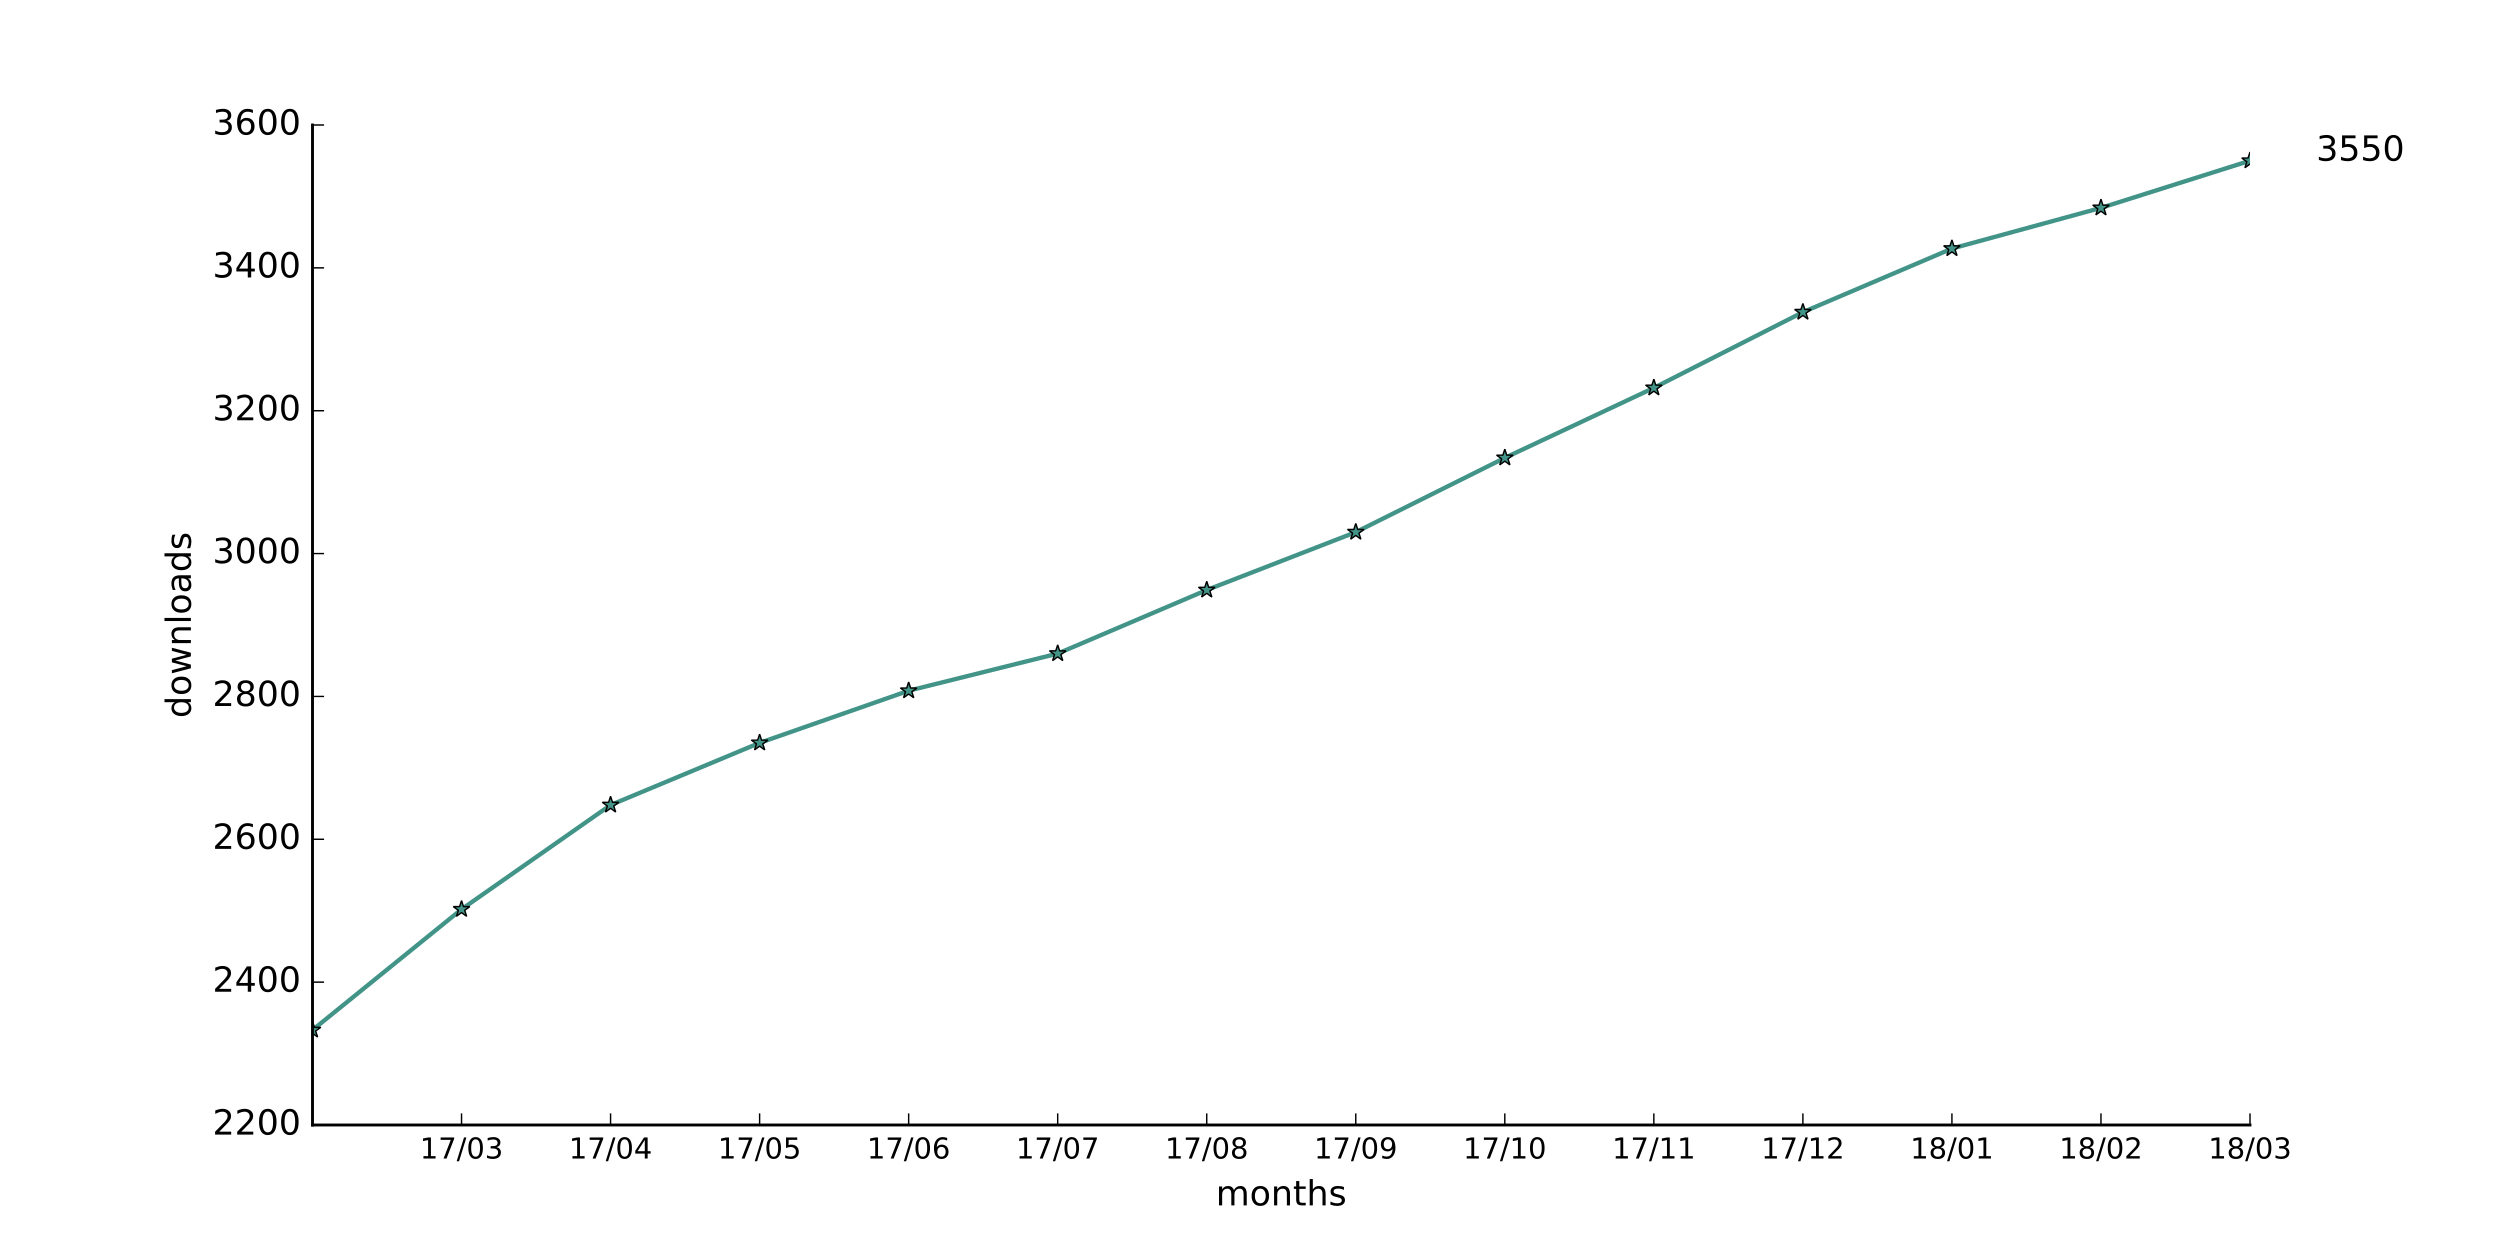
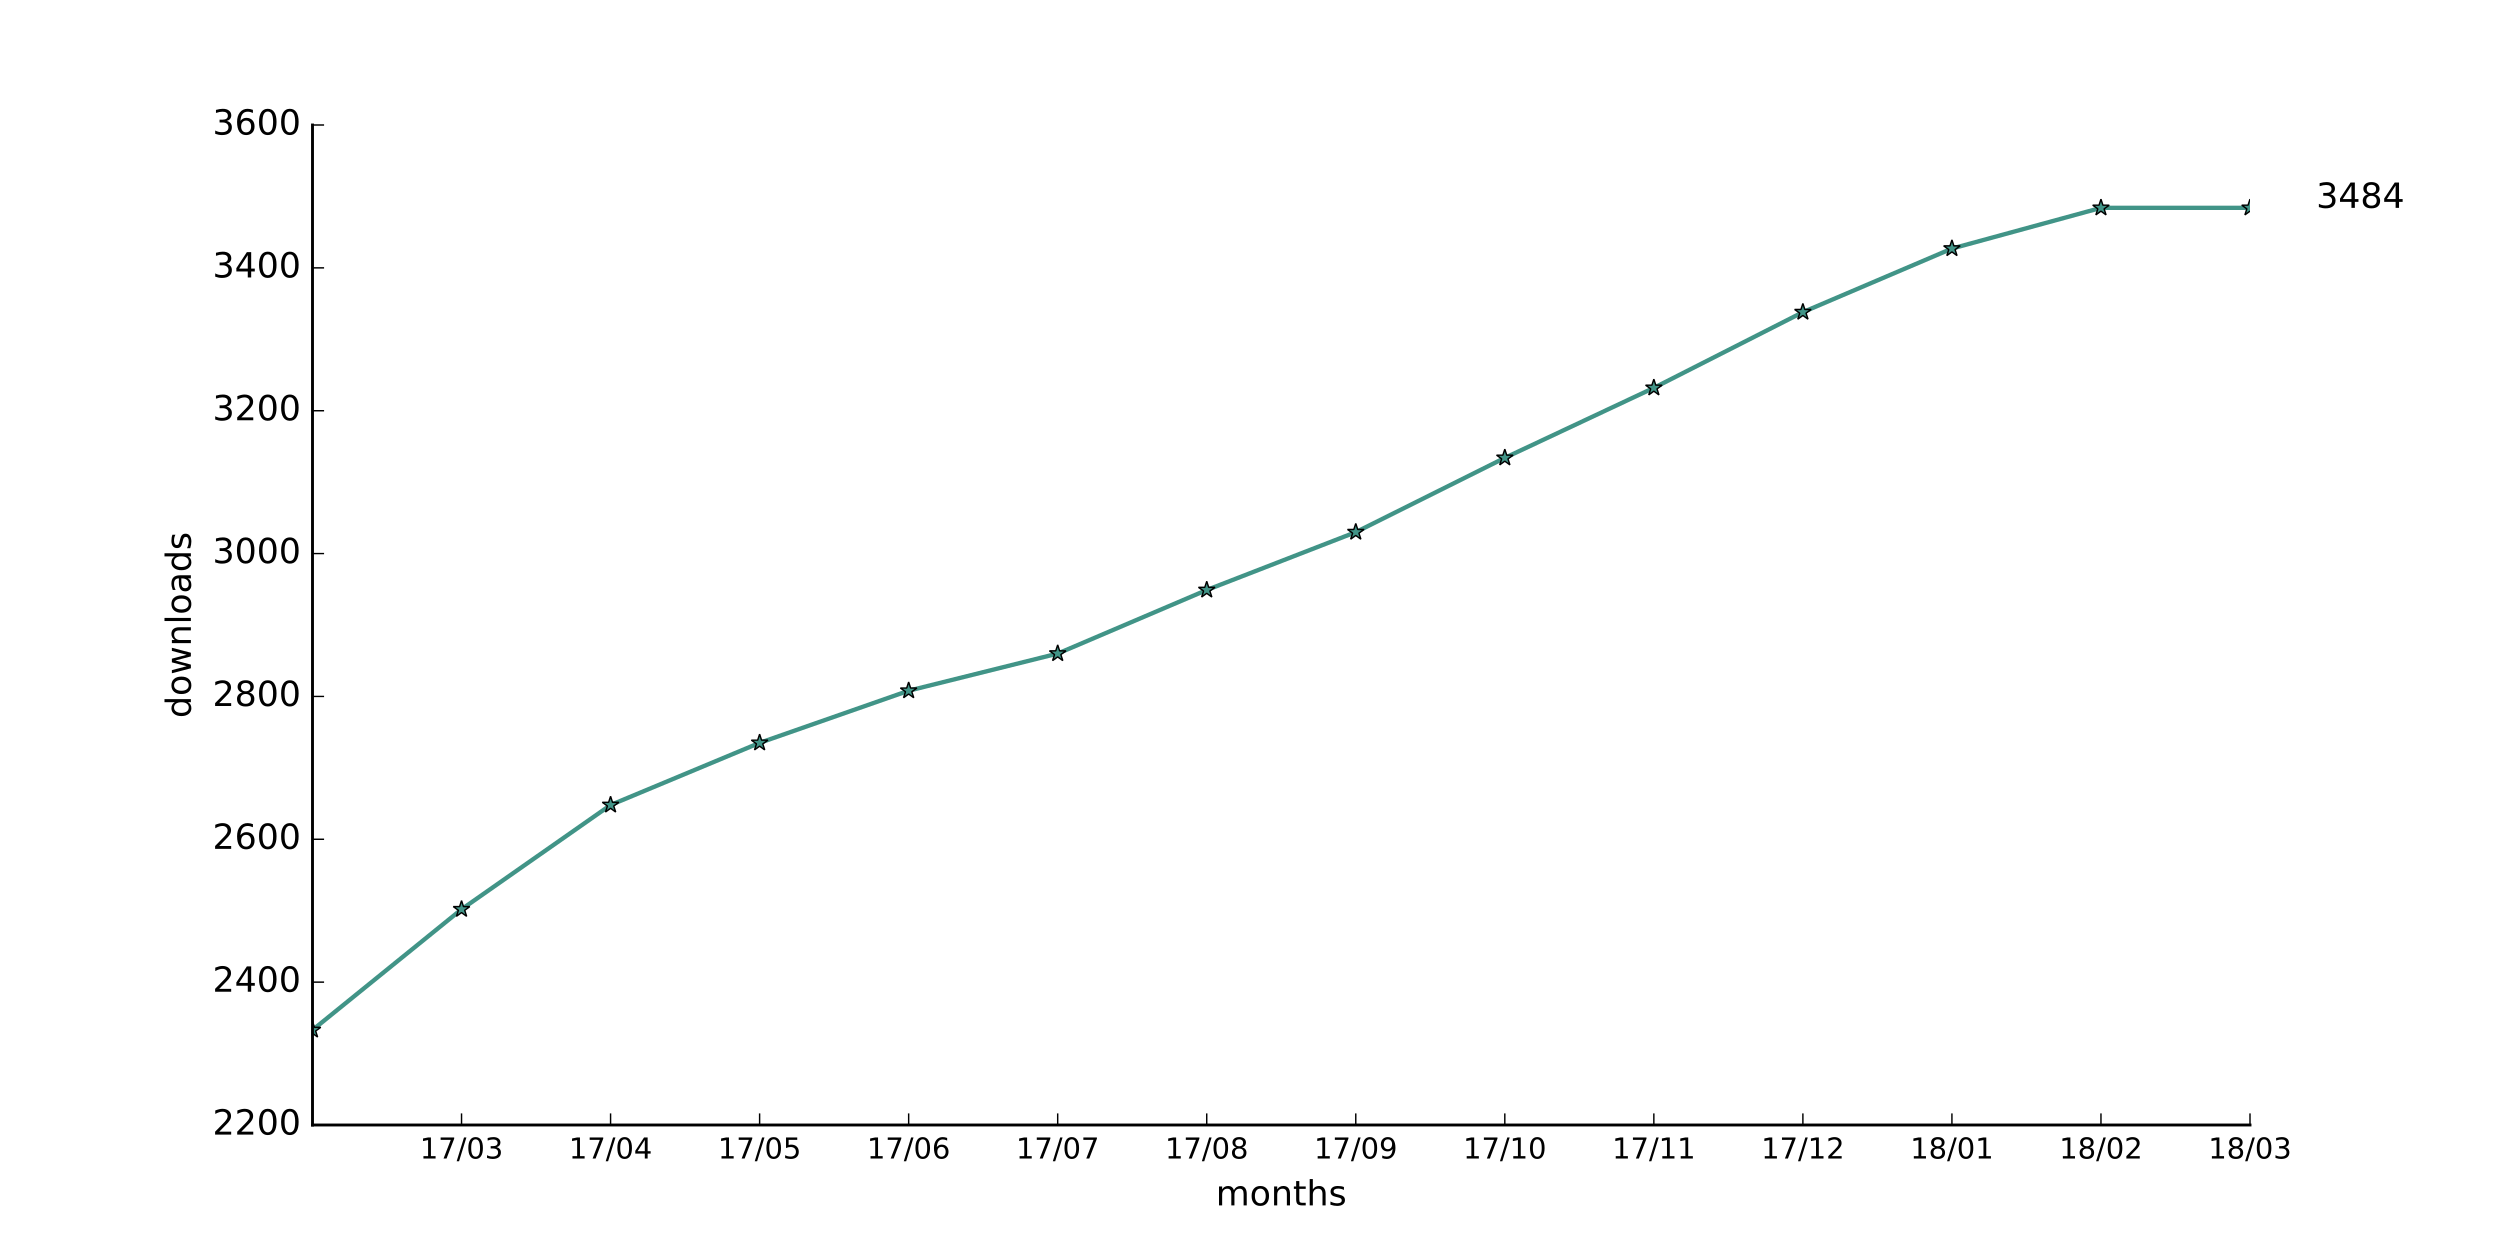
<svg xmlns="http://www.w3.org/2000/svg" xmlns:xlink="http://www.w3.org/1999/xlink" height="432pt" version="1.1" viewBox="0 0 864 432" width="864pt">
  <defs>
    <style type="text/css">
*{stroke-linecap:butt;stroke-linejoin:round;stroke-miterlimit:100000;}
  </style>
  </defs>
  <g id="figure_1">
    <g id="patch_1">
      <path d="M 0 432  L 864 432  L 864 0  L 0 0  z " style="fill:#ffffff;" />
    </g>
    <g id="axes_1">
      <g id="patch_2">
        <path d="M 108 388.8  L 777.6 388.8  L 777.6 43.2  L 108 43.2  z " style="fill:#ffffff;" />
      </g>
      <g id="line2d_1">
-         <path clip-path="url(#pd4f7d92ccd)" d="M 108 355.968  L 159.508 314.249  L 211.015 278.208  L 262.523 256.731  L 314.031 238.711  L 365.538 225.874  L 417.046 203.904  L 468.554 183.909  L 520.062 158.235  L 571.569 134.043  L 623.077 107.877  L 674.585 85.906  L 726.092 71.835  L 777.6 55.543  " style="fill:none;stroke:#419487;stroke-linecap:square;stroke-width:1.5;" />
+         <path clip-path="url(#pf0dbd56ff9)" d="M 108 355.968  L 159.508 314.249  L 211.015 278.208  L 262.523 256.731  L 314.031 238.711  L 365.538 225.874  L 417.046 203.904  L 468.554 183.909  L 520.062 158.235  L 571.569 134.043  L 623.077 107.877  L 674.585 85.906  L 726.092 71.835  L 777.6 71.835  " style="fill:none;stroke:#419487;stroke-linecap:square;stroke-width:1.5;" />
      </g>
      <g id="line2d_2">
        <defs>
-           <path d="M 0 -3  L -0.674 -0.927  L -2.853 -0.927  L -1.09 0.354  L -1.763 2.427  L -0 1.146  L 1.763 2.427  L 1.09 0.354  L 2.853 -0.927  L 0.674 -0.927  z " id="ma665d437c5" style="stroke:#000000;stroke-linejoin:bevel;stroke-width:0.5;" />
+           <path d="M 0 -3  L -0.674 -0.927  L -2.853 -0.927  L -1.09 0.354  L -1.763 2.427  L -0 1.146  L 1.763 2.427  L 1.09 0.354  L 2.853 -0.927  L 0.674 -0.927  z " id="m68511ab797" style="stroke:#000000;stroke-linejoin:bevel;stroke-width:0.5;" />
        </defs>
-         <g clip-path="url(#pd4f7d92ccd)">
-           <use style="fill:#419487;stroke:#000000;stroke-linejoin:bevel;stroke-width:0.5;" x="108.0" xlink:href="#ma665d437c5" y="355.968" />
-           <use style="fill:#419487;stroke:#000000;stroke-linejoin:bevel;stroke-width:0.5;" x="159.508" xlink:href="#ma665d437c5" y="314.249" />
-           <use style="fill:#419487;stroke:#000000;stroke-linejoin:bevel;stroke-width:0.5;" x="211.015" xlink:href="#ma665d437c5" y="278.208" />
-           <use style="fill:#419487;stroke:#000000;stroke-linejoin:bevel;stroke-width:0.5;" x="262.523" xlink:href="#ma665d437c5" y="256.731" />
-           <use style="fill:#419487;stroke:#000000;stroke-linejoin:bevel;stroke-width:0.5;" x="314.031" xlink:href="#ma665d437c5" y="238.711" />
-           <use style="fill:#419487;stroke:#000000;stroke-linejoin:bevel;stroke-width:0.5;" x="365.538" xlink:href="#ma665d437c5" y="225.874" />
-           <use style="fill:#419487;stroke:#000000;stroke-linejoin:bevel;stroke-width:0.5;" x="417.046" xlink:href="#ma665d437c5" y="203.904" />
-           <use style="fill:#419487;stroke:#000000;stroke-linejoin:bevel;stroke-width:0.5;" x="468.554" xlink:href="#ma665d437c5" y="183.909" />
-           <use style="fill:#419487;stroke:#000000;stroke-linejoin:bevel;stroke-width:0.5;" x="520.062" xlink:href="#ma665d437c5" y="158.235" />
-           <use style="fill:#419487;stroke:#000000;stroke-linejoin:bevel;stroke-width:0.5;" x="571.569" xlink:href="#ma665d437c5" y="134.043" />
-           <use style="fill:#419487;stroke:#000000;stroke-linejoin:bevel;stroke-width:0.5;" x="623.077" xlink:href="#ma665d437c5" y="107.877" />
-           <use style="fill:#419487;stroke:#000000;stroke-linejoin:bevel;stroke-width:0.5;" x="674.585" xlink:href="#ma665d437c5" y="85.906" />
-           <use style="fill:#419487;stroke:#000000;stroke-linejoin:bevel;stroke-width:0.5;" x="726.092" xlink:href="#ma665d437c5" y="71.835" />
-           <use style="fill:#419487;stroke:#000000;stroke-linejoin:bevel;stroke-width:0.5;" x="777.6" xlink:href="#ma665d437c5" y="55.543" />
+         <g clip-path="url(#pf0dbd56ff9)">
+           <use style="fill:#419487;stroke:#000000;stroke-linejoin:bevel;stroke-width:0.5;" x="108.0" xlink:href="#m68511ab797" y="355.968" />
+           <use style="fill:#419487;stroke:#000000;stroke-linejoin:bevel;stroke-width:0.5;" x="159.508" xlink:href="#m68511ab797" y="314.249" />
+           <use style="fill:#419487;stroke:#000000;stroke-linejoin:bevel;stroke-width:0.5;" x="211.015" xlink:href="#m68511ab797" y="278.208" />
+           <use style="fill:#419487;stroke:#000000;stroke-linejoin:bevel;stroke-width:0.5;" x="262.523" xlink:href="#m68511ab797" y="256.731" />
+           <use style="fill:#419487;stroke:#000000;stroke-linejoin:bevel;stroke-width:0.5;" x="314.031" xlink:href="#m68511ab797" y="238.711" />
+           <use style="fill:#419487;stroke:#000000;stroke-linejoin:bevel;stroke-width:0.5;" x="365.538" xlink:href="#m68511ab797" y="225.874" />
+           <use style="fill:#419487;stroke:#000000;stroke-linejoin:bevel;stroke-width:0.5;" x="417.046" xlink:href="#m68511ab797" y="203.904" />
+           <use style="fill:#419487;stroke:#000000;stroke-linejoin:bevel;stroke-width:0.5;" x="468.554" xlink:href="#m68511ab797" y="183.909" />
+           <use style="fill:#419487;stroke:#000000;stroke-linejoin:bevel;stroke-width:0.5;" x="520.062" xlink:href="#m68511ab797" y="158.235" />
+           <use style="fill:#419487;stroke:#000000;stroke-linejoin:bevel;stroke-width:0.5;" x="571.569" xlink:href="#m68511ab797" y="134.043" />
+           <use style="fill:#419487;stroke:#000000;stroke-linejoin:bevel;stroke-width:0.5;" x="623.077" xlink:href="#m68511ab797" y="107.877" />
+           <use style="fill:#419487;stroke:#000000;stroke-linejoin:bevel;stroke-width:0.5;" x="674.585" xlink:href="#m68511ab797" y="85.906" />
+           <use style="fill:#419487;stroke:#000000;stroke-linejoin:bevel;stroke-width:0.5;" x="726.092" xlink:href="#m68511ab797" y="71.835" />
+           <use style="fill:#419487;stroke:#000000;stroke-linejoin:bevel;stroke-width:0.5;" x="777.6" xlink:href="#m68511ab797" y="71.835" />
        </g>
      </g>
      <g id="patch_3">
        <path d="M 108 388.8  L 777.6 388.8  " style="fill:none;stroke:#000000;stroke-linecap:square;stroke-linejoin:miter;" />
      </g>
      <g id="patch_4">
        <path d="M 108 388.8  L 108 43.2  " style="fill:none;stroke:#000000;stroke-linecap:square;stroke-linejoin:miter;" />
      </g>
      <g id="matplotlib.axis_1">
        <g id="xtick_1">
          <g id="line2d_3">
            <defs>
-               <path d="M 0 0  L 0 -4  " id="m76fdb91c46" style="stroke:#000000;stroke-width:0.5;" />
-             </defs>
-             <g>
-               <use style="stroke:#000000;stroke-width:0.5;" x="159.508" xlink:href="#m76fdb91c46" y="388.8" />
+               <path d="M 0 0  L 0 -4  " id="m3afeb1d273" style="stroke:#000000;stroke-width:0.5;" />
+             </defs>
+             <g>
+               <use style="stroke:#000000;stroke-width:0.5;" x="159.508" xlink:href="#m3afeb1d273" y="388.8" />
            </g>
          </g>
          <g id="text_1">
            <defs>
              <path d="M 40.578 39.312  Q 47.656 37.797 51.625 33  Q 55.609 28.219 55.609 21.188  Q 55.609 10.406 48.188 4.484  Q 40.766 -1.422 27.094 -1.422  Q 22.516 -1.422 17.656 -0.516  Q 12.797 0.391 7.625 2.203  L 7.625 11.719  Q 11.719 9.328 16.594 8.109  Q 21.484 6.891 26.812 6.891  Q 36.078 6.891 40.938 10.547  Q 45.797 14.203 45.797 21.188  Q 45.797 27.641 41.281 31.266  Q 36.766 34.906 28.719 34.906  L 20.219 34.906  L 20.219 43.016  L 29.109 43.016  Q 36.375 43.016 40.234 45.922  Q 44.094 48.828 44.094 54.297  Q 44.094 59.906 40.109 62.906  Q 36.141 65.922 28.719 65.922  Q 24.656 65.922 20.016 65.031  Q 15.375 64.156 9.812 62.312  L 9.812 71.094  Q 15.438 72.656 20.344 73.438  Q 25.25 74.219 29.594 74.219  Q 40.828 74.219 47.359 69.109  Q 53.906 64.016 53.906 55.328  Q 53.906 49.266 50.438 45.094  Q 46.969 40.922 40.578 39.312  " id="BitstreamVeraSans-Roman-33" />
              <path d="M 31.781 66.406  Q 24.172 66.406 20.328 58.906  Q 16.5 51.422 16.5 36.375  Q 16.5 21.391 20.328 13.891  Q 24.172 6.391 31.781 6.391  Q 39.453 6.391 43.281 13.891  Q 47.125 21.391 47.125 36.375  Q 47.125 51.422 43.281 58.906  Q 39.453 66.406 31.781 66.406  M 31.781 74.219  Q 44.047 74.219 50.516 64.516  Q 56.984 54.828 56.984 36.375  Q 56.984 17.969 50.516 8.266  Q 44.047 -1.422 31.781 -1.422  Q 19.531 -1.422 13.062 8.266  Q 6.594 17.969 6.594 36.375  Q 6.594 54.828 13.062 64.516  Q 19.531 74.219 31.781 74.219  " id="BitstreamVeraSans-Roman-30" />
              <path d="M 12.406 8.297  L 28.516 8.297  L 28.516 63.922  L 10.984 60.406  L 10.984 69.391  L 28.422 72.906  L 38.281 72.906  L 38.281 8.297  L 54.391 8.297  L 54.391 0  L 12.406 0  z " id="BitstreamVeraSans-Roman-31" />
              <path d="M 8.203 72.906  L 55.078 72.906  L 55.078 68.703  L 28.609 0  L 18.312 0  L 43.219 64.594  L 8.203 64.594  z " id="BitstreamVeraSans-Roman-37" />
              <path d="M 25.391 72.906  L 33.688 72.906  L 8.297 -9.281  L 0 -9.281  z " id="BitstreamVeraSans-Roman-2f" />
            </defs>
            <g transform="translate(145.0983 400.3984)scale(0.1 -0.1)">
              <use xlink:href="#BitstreamVeraSans-Roman-31" />
              <use x="63.623" xlink:href="#BitstreamVeraSans-Roman-37" />
              <use x="127.246" xlink:href="#BitstreamVeraSans-Roman-2f" />
              <use x="160.938" xlink:href="#BitstreamVeraSans-Roman-30" />
              <use x="224.561" xlink:href="#BitstreamVeraSans-Roman-33" />
            </g>
          </g>
        </g>
        <g id="xtick_2">
          <g id="line2d_4">
            <g>
-               <use style="stroke:#000000;stroke-width:0.5;" x="211.015" xlink:href="#m76fdb91c46" y="388.8" />
+               <use style="stroke:#000000;stroke-width:0.5;" x="211.015" xlink:href="#m3afeb1d273" y="388.8" />
            </g>
          </g>
          <g id="text_2">
            <defs>
              <path d="M 37.797 64.312  L 12.891 25.391  L 37.797 25.391  z M 35.203 72.906  L 47.609 72.906  L 47.609 25.391  L 58.016 25.391  L 58.016 17.188  L 47.609 17.188  L 47.609 0  L 37.797 0  L 37.797 17.188  L 4.891 17.188  L 4.891 26.703  z " id="BitstreamVeraSans-Roman-34" />
            </defs>
            <g transform="translate(196.606 400.3984)scale(0.1 -0.1)">
              <use xlink:href="#BitstreamVeraSans-Roman-31" />
              <use x="63.623" xlink:href="#BitstreamVeraSans-Roman-37" />
              <use x="127.246" xlink:href="#BitstreamVeraSans-Roman-2f" />
              <use x="160.938" xlink:href="#BitstreamVeraSans-Roman-30" />
              <use x="224.561" xlink:href="#BitstreamVeraSans-Roman-34" />
            </g>
          </g>
        </g>
        <g id="xtick_3">
          <g id="line2d_5">
            <g>
-               <use style="stroke:#000000;stroke-width:0.5;" x="262.523" xlink:href="#m76fdb91c46" y="388.8" />
+               <use style="stroke:#000000;stroke-width:0.5;" x="262.523" xlink:href="#m3afeb1d273" y="388.8" />
            </g>
          </g>
          <g id="text_3">
            <defs>
              <path d="M 10.797 72.906  L 49.516 72.906  L 49.516 64.594  L 19.828 64.594  L 19.828 46.734  Q 21.969 47.469 24.109 47.828  Q 26.266 48.188 28.422 48.188  Q 40.625 48.188 47.75 41.5  Q 54.891 34.812 54.891 23.391  Q 54.891 11.625 47.562 5.094  Q 40.234 -1.422 26.906 -1.422  Q 22.312 -1.422 17.547 -0.641  Q 12.797 0.141 7.719 1.703  L 7.719 11.625  Q 12.109 9.234 16.797 8.062  Q 21.484 6.891 26.703 6.891  Q 35.156 6.891 40.078 11.328  Q 45.016 15.766 45.016 23.391  Q 45.016 31 40.078 35.438  Q 35.156 39.891 26.703 39.891  Q 22.75 39.891 18.812 39.016  Q 14.891 38.141 10.797 36.281  z " id="BitstreamVeraSans-Roman-35" />
            </defs>
            <g transform="translate(248.1137 400.3984)scale(0.1 -0.1)">
              <use xlink:href="#BitstreamVeraSans-Roman-31" />
              <use x="63.623" xlink:href="#BitstreamVeraSans-Roman-37" />
              <use x="127.246" xlink:href="#BitstreamVeraSans-Roman-2f" />
              <use x="160.938" xlink:href="#BitstreamVeraSans-Roman-30" />
              <use x="224.561" xlink:href="#BitstreamVeraSans-Roman-35" />
            </g>
          </g>
        </g>
        <g id="xtick_4">
          <g id="line2d_6">
            <g>
-               <use style="stroke:#000000;stroke-width:0.5;" x="314.031" xlink:href="#m76fdb91c46" y="388.8" />
+               <use style="stroke:#000000;stroke-width:0.5;" x="314.031" xlink:href="#m3afeb1d273" y="388.8" />
            </g>
          </g>
          <g id="text_4">
            <defs>
              <path d="M 33.016 40.375  Q 26.375 40.375 22.484 35.828  Q 18.609 31.297 18.609 23.391  Q 18.609 15.531 22.484 10.953  Q 26.375 6.391 33.016 6.391  Q 39.656 6.391 43.531 10.953  Q 47.406 15.531 47.406 23.391  Q 47.406 31.297 43.531 35.828  Q 39.656 40.375 33.016 40.375  M 52.594 71.297  L 52.594 62.312  Q 48.875 64.062 45.094 64.984  Q 41.312 65.922 37.594 65.922  Q 27.828 65.922 22.672 59.328  Q 17.531 52.734 16.797 39.406  Q 19.672 43.656 24.016 45.922  Q 28.375 48.188 33.594 48.188  Q 44.578 48.188 50.953 41.516  Q 57.328 34.859 57.328 23.391  Q 57.328 12.156 50.688 5.359  Q 44.047 -1.422 33.016 -1.422  Q 20.359 -1.422 13.672 8.266  Q 6.984 17.969 6.984 36.375  Q 6.984 53.656 15.188 63.938  Q 23.391 74.219 37.203 74.219  Q 40.922 74.219 44.703 73.484  Q 48.484 72.75 52.594 71.297  " id="BitstreamVeraSans-Roman-36" />
            </defs>
            <g transform="translate(299.6214 400.3984)scale(0.1 -0.1)">
              <use xlink:href="#BitstreamVeraSans-Roman-31" />
              <use x="63.623" xlink:href="#BitstreamVeraSans-Roman-37" />
              <use x="127.246" xlink:href="#BitstreamVeraSans-Roman-2f" />
              <use x="160.938" xlink:href="#BitstreamVeraSans-Roman-30" />
              <use x="224.561" xlink:href="#BitstreamVeraSans-Roman-36" />
            </g>
          </g>
        </g>
        <g id="xtick_5">
          <g id="line2d_7">
            <g>
-               <use style="stroke:#000000;stroke-width:0.5;" x="365.538" xlink:href="#m76fdb91c46" y="388.8" />
+               <use style="stroke:#000000;stroke-width:0.5;" x="365.538" xlink:href="#m3afeb1d273" y="388.8" />
            </g>
          </g>
          <g id="text_5">
            <g transform="translate(351.1291 400.3984)scale(0.1 -0.1)">
              <use xlink:href="#BitstreamVeraSans-Roman-31" />
              <use x="63.623" xlink:href="#BitstreamVeraSans-Roman-37" />
              <use x="127.246" xlink:href="#BitstreamVeraSans-Roman-2f" />
              <use x="160.938" xlink:href="#BitstreamVeraSans-Roman-30" />
              <use x="224.561" xlink:href="#BitstreamVeraSans-Roman-37" />
            </g>
          </g>
        </g>
        <g id="xtick_6">
          <g id="line2d_8">
            <g>
-               <use style="stroke:#000000;stroke-width:0.5;" x="417.046" xlink:href="#m76fdb91c46" y="388.8" />
+               <use style="stroke:#000000;stroke-width:0.5;" x="417.046" xlink:href="#m3afeb1d273" y="388.8" />
            </g>
          </g>
          <g id="text_6">
            <defs>
              <path d="M 31.781 34.625  Q 24.75 34.625 20.719 30.859  Q 16.703 27.094 16.703 20.516  Q 16.703 13.922 20.719 10.156  Q 24.75 6.391 31.781 6.391  Q 38.812 6.391 42.859 10.172  Q 46.922 13.969 46.922 20.516  Q 46.922 27.094 42.891 30.859  Q 38.875 34.625 31.781 34.625  M 21.922 38.812  Q 15.578 40.375 12.031 44.719  Q 8.5 49.078 8.5 55.328  Q 8.5 64.062 14.719 69.141  Q 20.953 74.219 31.781 74.219  Q 42.672 74.219 48.875 69.141  Q 55.078 64.062 55.078 55.328  Q 55.078 49.078 51.531 44.719  Q 48 40.375 41.703 38.812  Q 48.828 37.156 52.797 32.312  Q 56.781 27.484 56.781 20.516  Q 56.781 9.906 50.312 4.234  Q 43.844 -1.422 31.781 -1.422  Q 19.734 -1.422 13.25 4.234  Q 6.781 9.906 6.781 20.516  Q 6.781 27.484 10.781 32.312  Q 14.797 37.156 21.922 38.812  M 18.312 54.391  Q 18.312 48.734 21.844 45.562  Q 25.391 42.391 31.781 42.391  Q 38.141 42.391 41.719 45.562  Q 45.312 48.734 45.312 54.391  Q 45.312 60.062 41.719 63.234  Q 38.141 66.406 31.781 66.406  Q 25.391 66.406 21.844 63.234  Q 18.312 60.062 18.312 54.391  " id="BitstreamVeraSans-Roman-38" />
            </defs>
            <g transform="translate(402.6368 400.3984)scale(0.1 -0.1)">
              <use xlink:href="#BitstreamVeraSans-Roman-31" />
              <use x="63.623" xlink:href="#BitstreamVeraSans-Roman-37" />
              <use x="127.246" xlink:href="#BitstreamVeraSans-Roman-2f" />
              <use x="160.938" xlink:href="#BitstreamVeraSans-Roman-30" />
              <use x="224.561" xlink:href="#BitstreamVeraSans-Roman-38" />
            </g>
          </g>
        </g>
        <g id="xtick_7">
          <g id="line2d_9">
            <g>
-               <use style="stroke:#000000;stroke-width:0.5;" x="468.554" xlink:href="#m76fdb91c46" y="388.8" />
+               <use style="stroke:#000000;stroke-width:0.5;" x="468.554" xlink:href="#m3afeb1d273" y="388.8" />
            </g>
          </g>
          <g id="text_7">
            <defs>
              <path d="M 10.984 1.516  L 10.984 10.5  Q 14.703 8.734 18.5 7.812  Q 22.312 6.891 25.984 6.891  Q 35.75 6.891 40.891 13.453  Q 46.047 20.016 46.781 33.406  Q 43.953 29.203 39.594 26.953  Q 35.25 24.703 29.984 24.703  Q 19.047 24.703 12.672 31.312  Q 6.297 37.938 6.297 49.422  Q 6.297 60.641 12.938 67.422  Q 19.578 74.219 30.609 74.219  Q 43.266 74.219 49.922 64.516  Q 56.594 54.828 56.594 36.375  Q 56.594 19.141 48.406 8.859  Q 40.234 -1.422 26.422 -1.422  Q 22.703 -1.422 18.891 -0.688  Q 15.094 0.047 10.984 1.516  M 30.609 32.422  Q 37.25 32.422 41.125 36.953  Q 45.016 41.5 45.016 49.422  Q 45.016 57.281 41.125 61.844  Q 37.25 66.406 30.609 66.406  Q 23.969 66.406 20.094 61.844  Q 16.219 57.281 16.219 49.422  Q 16.219 41.5 20.094 36.953  Q 23.969 32.422 30.609 32.422  " id="BitstreamVeraSans-Roman-39" />
            </defs>
            <g transform="translate(454.1445 400.3984)scale(0.1 -0.1)">
              <use xlink:href="#BitstreamVeraSans-Roman-31" />
              <use x="63.623" xlink:href="#BitstreamVeraSans-Roman-37" />
              <use x="127.246" xlink:href="#BitstreamVeraSans-Roman-2f" />
              <use x="160.938" xlink:href="#BitstreamVeraSans-Roman-30" />
              <use x="224.561" xlink:href="#BitstreamVeraSans-Roman-39" />
            </g>
          </g>
        </g>
        <g id="xtick_8">
          <g id="line2d_10">
            <g>
-               <use style="stroke:#000000;stroke-width:0.5;" x="520.062" xlink:href="#m76fdb91c46" y="388.8" />
+               <use style="stroke:#000000;stroke-width:0.5;" x="520.062" xlink:href="#m3afeb1d273" y="388.8" />
            </g>
          </g>
          <g id="text_8">
            <g transform="translate(505.6522 400.3984)scale(0.1 -0.1)">
              <use xlink:href="#BitstreamVeraSans-Roman-31" />
              <use x="63.623" xlink:href="#BitstreamVeraSans-Roman-37" />
              <use x="127.246" xlink:href="#BitstreamVeraSans-Roman-2f" />
              <use x="160.938" xlink:href="#BitstreamVeraSans-Roman-31" />
              <use x="224.561" xlink:href="#BitstreamVeraSans-Roman-30" />
            </g>
          </g>
        </g>
        <g id="xtick_9">
          <g id="line2d_11">
            <g>
-               <use style="stroke:#000000;stroke-width:0.5;" x="571.569" xlink:href="#m76fdb91c46" y="388.8" />
+               <use style="stroke:#000000;stroke-width:0.5;" x="571.569" xlink:href="#m3afeb1d273" y="388.8" />
            </g>
          </g>
          <g id="text_9">
            <g transform="translate(557.1599 400.3984)scale(0.1 -0.1)">
              <use xlink:href="#BitstreamVeraSans-Roman-31" />
              <use x="63.623" xlink:href="#BitstreamVeraSans-Roman-37" />
              <use x="127.246" xlink:href="#BitstreamVeraSans-Roman-2f" />
              <use x="160.938" xlink:href="#BitstreamVeraSans-Roman-31" />
              <use x="224.561" xlink:href="#BitstreamVeraSans-Roman-31" />
            </g>
          </g>
        </g>
        <g id="xtick_10">
          <g id="line2d_12">
            <g>
-               <use style="stroke:#000000;stroke-width:0.5;" x="623.077" xlink:href="#m76fdb91c46" y="388.8" />
+               <use style="stroke:#000000;stroke-width:0.5;" x="623.077" xlink:href="#m3afeb1d273" y="388.8" />
            </g>
          </g>
          <g id="text_10">
            <defs>
              <path d="M 19.188 8.297  L 53.609 8.297  L 53.609 0  L 7.328 0  L 7.328 8.297  Q 12.938 14.109 22.625 23.891  Q 32.328 33.688 34.812 36.531  Q 39.547 41.844 41.422 45.531  Q 43.312 49.219 43.312 52.781  Q 43.312 58.594 39.234 62.25  Q 35.156 65.922 28.609 65.922  Q 23.969 65.922 18.812 64.312  Q 13.672 62.703 7.812 59.422  L 7.812 69.391  Q 13.766 71.781 18.938 73  Q 24.125 74.219 28.422 74.219  Q 39.75 74.219 46.484 68.547  Q 53.219 62.891 53.219 53.422  Q 53.219 48.922 51.531 44.891  Q 49.859 40.875 45.406 35.406  Q 44.188 33.984 37.641 27.219  Q 31.109 20.453 19.188 8.297  " id="BitstreamVeraSans-Roman-32" />
            </defs>
            <g transform="translate(608.6675 400.3984)scale(0.1 -0.1)">
              <use xlink:href="#BitstreamVeraSans-Roman-31" />
              <use x="63.623" xlink:href="#BitstreamVeraSans-Roman-37" />
              <use x="127.246" xlink:href="#BitstreamVeraSans-Roman-2f" />
              <use x="160.938" xlink:href="#BitstreamVeraSans-Roman-31" />
              <use x="224.561" xlink:href="#BitstreamVeraSans-Roman-32" />
            </g>
          </g>
        </g>
        <g id="xtick_11">
          <g id="line2d_13">
            <g>
-               <use style="stroke:#000000;stroke-width:0.5;" x="674.585" xlink:href="#m76fdb91c46" y="388.8" />
+               <use style="stroke:#000000;stroke-width:0.5;" x="674.585" xlink:href="#m3afeb1d273" y="388.8" />
            </g>
          </g>
          <g id="text_11">
            <g transform="translate(660.1752 400.3984)scale(0.1 -0.1)">
              <use xlink:href="#BitstreamVeraSans-Roman-31" />
              <use x="63.623" xlink:href="#BitstreamVeraSans-Roman-38" />
              <use x="127.246" xlink:href="#BitstreamVeraSans-Roman-2f" />
              <use x="160.938" xlink:href="#BitstreamVeraSans-Roman-30" />
              <use x="224.561" xlink:href="#BitstreamVeraSans-Roman-31" />
            </g>
          </g>
        </g>
        <g id="xtick_12">
          <g id="line2d_14">
            <g>
-               <use style="stroke:#000000;stroke-width:0.5;" x="726.092" xlink:href="#m76fdb91c46" y="388.8" />
+               <use style="stroke:#000000;stroke-width:0.5;" x="726.092" xlink:href="#m3afeb1d273" y="388.8" />
            </g>
          </g>
          <g id="text_12">
            <g transform="translate(711.6829 400.3984)scale(0.1 -0.1)">
              <use xlink:href="#BitstreamVeraSans-Roman-31" />
              <use x="63.623" xlink:href="#BitstreamVeraSans-Roman-38" />
              <use x="127.246" xlink:href="#BitstreamVeraSans-Roman-2f" />
              <use x="160.938" xlink:href="#BitstreamVeraSans-Roman-30" />
              <use x="224.561" xlink:href="#BitstreamVeraSans-Roman-32" />
            </g>
          </g>
        </g>
        <g id="xtick_13">
          <g id="line2d_15">
            <g>
-               <use style="stroke:#000000;stroke-width:0.5;" x="777.6" xlink:href="#m76fdb91c46" y="388.8" />
+               <use style="stroke:#000000;stroke-width:0.5;" x="777.6" xlink:href="#m3afeb1d273" y="388.8" />
            </g>
          </g>
          <g id="text_13">
            <g transform="translate(763.1906 400.3984)scale(0.1 -0.1)">
              <use xlink:href="#BitstreamVeraSans-Roman-31" />
              <use x="63.623" xlink:href="#BitstreamVeraSans-Roman-38" />
              <use x="127.246" xlink:href="#BitstreamVeraSans-Roman-2f" />
              <use x="160.938" xlink:href="#BitstreamVeraSans-Roman-30" />
              <use x="224.561" xlink:href="#BitstreamVeraSans-Roman-33" />
            </g>
          </g>
        </g>
        <g id="text_14">
          <defs>
            <path d="M 54.891 33.016  L 54.891 0  L 45.906 0  L 45.906 32.719  Q 45.906 40.484 42.875 44.328  Q 39.844 48.188 33.797 48.188  Q 26.516 48.188 22.312 43.547  Q 18.109 38.922 18.109 30.906  L 18.109 0  L 9.078 0  L 9.078 54.688  L 18.109 54.688  L 18.109 46.188  Q 21.344 51.125 25.703 53.562  Q 30.078 56 35.797 56  Q 45.219 56 50.047 50.172  Q 54.891 44.344 54.891 33.016  " id="BitstreamVeraSans-Roman-6e" />
            <path d="M 52 44.188  Q 55.375 50.25 60.062 53.125  Q 64.75 56 71.094 56  Q 79.641 56 84.281 50.016  Q 88.922 44.047 88.922 33.016  L 88.922 0  L 79.891 0  L 79.891 32.719  Q 79.891 40.578 77.094 44.375  Q 74.312 48.188 68.609 48.188  Q 61.625 48.188 57.562 43.547  Q 53.516 38.922 53.516 30.906  L 53.516 0  L 44.484 0  L 44.484 32.719  Q 44.484 40.625 41.703 44.406  Q 38.922 48.188 33.109 48.188  Q 26.219 48.188 22.156 43.531  Q 18.109 38.875 18.109 30.906  L 18.109 0  L 9.078 0  L 9.078 54.688  L 18.109 54.688  L 18.109 46.188  Q 21.188 51.219 25.484 53.609  Q 29.781 56 35.688 56  Q 41.656 56 45.828 52.969  Q 50 49.953 52 44.188  " id="BitstreamVeraSans-Roman-6d" />
            <path d="M 30.609 48.391  Q 23.391 48.391 19.188 42.75  Q 14.984 37.109 14.984 27.297  Q 14.984 17.484 19.156 11.844  Q 23.344 6.203 30.609 6.203  Q 37.797 6.203 41.984 11.859  Q 46.188 17.531 46.188 27.297  Q 46.188 37.016 41.984 42.703  Q 37.797 48.391 30.609 48.391  M 30.609 56  Q 42.328 56 49.016 48.375  Q 55.719 40.766 55.719 27.297  Q 55.719 13.875 49.016 6.219  Q 42.328 -1.422 30.609 -1.422  Q 18.844 -1.422 12.172 6.219  Q 5.516 13.875 5.516 27.297  Q 5.516 40.766 12.172 48.375  Q 18.844 56 30.609 56  " id="BitstreamVeraSans-Roman-6f" />
            <path d="M 54.891 33.016  L 54.891 0  L 45.906 0  L 45.906 32.719  Q 45.906 40.484 42.875 44.328  Q 39.844 48.188 33.797 48.188  Q 26.516 48.188 22.312 43.547  Q 18.109 38.922 18.109 30.906  L 18.109 0  L 9.078 0  L 9.078 75.984  L 18.109 75.984  L 18.109 46.188  Q 21.344 51.125 25.703 53.562  Q 30.078 56 35.797 56  Q 45.219 56 50.047 50.172  Q 54.891 44.344 54.891 33.016  " id="BitstreamVeraSans-Roman-68" />
            <path d="M 18.312 70.219  L 18.312 54.688  L 36.812 54.688  L 36.812 47.703  L 18.312 47.703  L 18.312 18.016  Q 18.312 11.328 20.141 9.422  Q 21.969 7.516 27.594 7.516  L 36.812 7.516  L 36.812 0  L 27.594 0  Q 17.188 0 13.234 3.875  Q 9.281 7.766 9.281 18.016  L 9.281 47.703  L 2.688 47.703  L 2.688 54.688  L 9.281 54.688  L 9.281 70.219  z " id="BitstreamVeraSans-Roman-74" />
            <path d="M 44.281 53.078  L 44.281 44.578  Q 40.484 46.531 36.375 47.5  Q 32.281 48.484 27.875 48.484  Q 21.188 48.484 17.844 46.438  Q 14.5 44.391 14.5 40.281  Q 14.5 37.156 16.891 35.375  Q 19.281 33.594 26.516 31.984  L 29.594 31.297  Q 39.156 29.25 43.188 25.516  Q 47.219 21.781 47.219 15.094  Q 47.219 7.469 41.188 3.016  Q 35.156 -1.422 24.609 -1.422  Q 20.219 -1.422 15.453 -0.562  Q 10.688 0.297 5.422 2  L 5.422 11.281  Q 10.406 8.688 15.234 7.391  Q 20.062 6.109 24.812 6.109  Q 31.156 6.109 34.562 8.281  Q 37.984 10.453 37.984 14.406  Q 37.984 18.062 35.516 20.016  Q 33.062 21.969 24.703 23.781  L 21.578 24.516  Q 13.234 26.266 9.516 29.906  Q 5.812 33.547 5.812 39.891  Q 5.812 47.609 11.281 51.797  Q 16.75 56 26.812 56  Q 31.781 56 36.172 55.266  Q 40.578 54.547 44.281 53.078  " id="BitstreamVeraSans-Roman-73" />
          </defs>
          <g transform="translate(420.2016 416.5962)scale(0.12 -0.12)">
            <use xlink:href="#BitstreamVeraSans-Roman-6d" />
            <use x="97.412" xlink:href="#BitstreamVeraSans-Roman-6f" />
            <use x="158.594" xlink:href="#BitstreamVeraSans-Roman-6e" />
            <use x="221.973" xlink:href="#BitstreamVeraSans-Roman-74" />
            <use x="261.182" xlink:href="#BitstreamVeraSans-Roman-68" />
            <use x="324.561" xlink:href="#BitstreamVeraSans-Roman-73" />
          </g>
        </g>
      </g>
      <g id="matplotlib.axis_2">
        <g id="ytick_1">
          <g id="line2d_16">
            <defs>
-               <path d="M 0 0  L 4 0  " id="m94233df6b8" style="stroke:#000000;stroke-width:0.5;" />
-             </defs>
-             <g>
-               <use style="stroke:#000000;stroke-width:0.5;" x="108.0" xlink:href="#m94233df6b8" y="388.8" />
+               <path d="M 0 0  L 4 0  " id="mcf58a2f048" style="stroke:#000000;stroke-width:0.5;" />
+             </defs>
+             <g>
+               <use style="stroke:#000000;stroke-width:0.5;" x="108.0" xlink:href="#mcf58a2f048" y="388.8" />
            </g>
          </g>
          <g id="text_15">
            <g transform="translate(73.46 392.1112)scale(0.12 -0.12)">
              <use xlink:href="#BitstreamVeraSans-Roman-32" />
              <use x="63.623" xlink:href="#BitstreamVeraSans-Roman-32" />
              <use x="127.246" xlink:href="#BitstreamVeraSans-Roman-30" />
              <use x="190.869" xlink:href="#BitstreamVeraSans-Roman-30" />
            </g>
          </g>
        </g>
        <g id="ytick_2">
          <g id="line2d_17">
            <g>
-               <use style="stroke:#000000;stroke-width:0.5;" x="108.0" xlink:href="#m94233df6b8" y="339.429" />
+               <use style="stroke:#000000;stroke-width:0.5;" x="108.0" xlink:href="#mcf58a2f048" y="339.429" />
            </g>
          </g>
          <g id="text_16">
            <g transform="translate(73.46 342.7398)scale(0.12 -0.12)">
              <use xlink:href="#BitstreamVeraSans-Roman-32" />
              <use x="63.623" xlink:href="#BitstreamVeraSans-Roman-34" />
              <use x="127.246" xlink:href="#BitstreamVeraSans-Roman-30" />
              <use x="190.869" xlink:href="#BitstreamVeraSans-Roman-30" />
            </g>
          </g>
        </g>
        <g id="ytick_3">
          <g id="line2d_18">
            <g>
-               <use style="stroke:#000000;stroke-width:0.5;" x="108.0" xlink:href="#m94233df6b8" y="290.057" />
+               <use style="stroke:#000000;stroke-width:0.5;" x="108.0" xlink:href="#mcf58a2f048" y="290.057" />
            </g>
          </g>
          <g id="text_17">
            <g transform="translate(73.46 293.3684)scale(0.12 -0.12)">
              <use xlink:href="#BitstreamVeraSans-Roman-32" />
              <use x="63.623" xlink:href="#BitstreamVeraSans-Roman-36" />
              <use x="127.246" xlink:href="#BitstreamVeraSans-Roman-30" />
              <use x="190.869" xlink:href="#BitstreamVeraSans-Roman-30" />
            </g>
          </g>
        </g>
        <g id="ytick_4">
          <g id="line2d_19">
            <g>
-               <use style="stroke:#000000;stroke-width:0.5;" x="108.0" xlink:href="#m94233df6b8" y="240.686" />
+               <use style="stroke:#000000;stroke-width:0.5;" x="108.0" xlink:href="#mcf58a2f048" y="240.686" />
            </g>
          </g>
          <g id="text_18">
            <g transform="translate(73.46 243.997)scale(0.12 -0.12)">
              <use xlink:href="#BitstreamVeraSans-Roman-32" />
              <use x="63.623" xlink:href="#BitstreamVeraSans-Roman-38" />
              <use x="127.246" xlink:href="#BitstreamVeraSans-Roman-30" />
              <use x="190.869" xlink:href="#BitstreamVeraSans-Roman-30" />
            </g>
          </g>
        </g>
        <g id="ytick_5">
          <g id="line2d_20">
            <g>
-               <use style="stroke:#000000;stroke-width:0.5;" x="108.0" xlink:href="#m94233df6b8" y="191.314" />
+               <use style="stroke:#000000;stroke-width:0.5;" x="108.0" xlink:href="#mcf58a2f048" y="191.314" />
            </g>
          </g>
          <g id="text_19">
            <g transform="translate(73.46 194.6255)scale(0.12 -0.12)">
              <use xlink:href="#BitstreamVeraSans-Roman-33" />
              <use x="63.623" xlink:href="#BitstreamVeraSans-Roman-30" />
              <use x="127.246" xlink:href="#BitstreamVeraSans-Roman-30" />
              <use x="190.869" xlink:href="#BitstreamVeraSans-Roman-30" />
            </g>
          </g>
        </g>
        <g id="ytick_6">
          <g id="line2d_21">
            <g>
-               <use style="stroke:#000000;stroke-width:0.5;" x="108.0" xlink:href="#m94233df6b8" y="141.943" />
+               <use style="stroke:#000000;stroke-width:0.5;" x="108.0" xlink:href="#mcf58a2f048" y="141.943" />
            </g>
          </g>
          <g id="text_20">
            <g transform="translate(73.46 145.2541)scale(0.12 -0.12)">
              <use xlink:href="#BitstreamVeraSans-Roman-33" />
              <use x="63.623" xlink:href="#BitstreamVeraSans-Roman-32" />
              <use x="127.246" xlink:href="#BitstreamVeraSans-Roman-30" />
              <use x="190.869" xlink:href="#BitstreamVeraSans-Roman-30" />
            </g>
          </g>
        </g>
        <g id="ytick_7">
          <g id="line2d_22">
            <g>
-               <use style="stroke:#000000;stroke-width:0.5;" x="108.0" xlink:href="#m94233df6b8" y="92.571" />
+               <use style="stroke:#000000;stroke-width:0.5;" x="108.0" xlink:href="#mcf58a2f048" y="92.571" />
            </g>
          </g>
          <g id="text_21">
            <g transform="translate(73.46 95.88268)scale(0.12 -0.12)">
              <use xlink:href="#BitstreamVeraSans-Roman-33" />
              <use x="63.623" xlink:href="#BitstreamVeraSans-Roman-34" />
              <use x="127.246" xlink:href="#BitstreamVeraSans-Roman-30" />
              <use x="190.869" xlink:href="#BitstreamVeraSans-Roman-30" />
            </g>
          </g>
        </g>
        <g id="ytick_8">
          <g id="line2d_23">
            <g>
-               <use style="stroke:#000000;stroke-width:0.5;" x="108.0" xlink:href="#m94233df6b8" y="43.2" />
+               <use style="stroke:#000000;stroke-width:0.5;" x="108.0" xlink:href="#mcf58a2f048" y="43.2" />
            </g>
          </g>
          <g id="text_22">
            <g transform="translate(73.46 46.51125)scale(0.12 -0.12)">
              <use xlink:href="#BitstreamVeraSans-Roman-33" />
              <use x="63.623" xlink:href="#BitstreamVeraSans-Roman-36" />
              <use x="127.246" xlink:href="#BitstreamVeraSans-Roman-30" />
              <use x="190.869" xlink:href="#BitstreamVeraSans-Roman-30" />
            </g>
          </g>
        </g>
        <g id="text_23">
          <defs>
            <path d="M 45.406 46.391  L 45.406 75.984  L 54.391 75.984  L 54.391 0  L 45.406 0  L 45.406 8.203  Q 42.578 3.328 38.25 0.953  Q 33.938 -1.422 27.875 -1.422  Q 17.969 -1.422 11.734 6.484  Q 5.516 14.406 5.516 27.297  Q 5.516 40.188 11.734 48.094  Q 17.969 56 27.875 56  Q 33.938 56 38.25 53.625  Q 42.578 51.266 45.406 46.391  M 14.797 27.297  Q 14.797 17.391 18.875 11.75  Q 22.953 6.109 30.078 6.109  Q 37.203 6.109 41.297 11.75  Q 45.406 17.391 45.406 27.297  Q 45.406 37.203 41.297 42.844  Q 37.203 48.484 30.078 48.484  Q 22.953 48.484 18.875 42.844  Q 14.797 37.203 14.797 27.297  " id="BitstreamVeraSans-Roman-64" />
            <path d="M 34.281 27.484  Q 23.391 27.484 19.188 25  Q 14.984 22.516 14.984 16.5  Q 14.984 11.719 18.141 8.906  Q 21.297 6.109 26.703 6.109  Q 34.188 6.109 38.703 11.406  Q 43.219 16.703 43.219 25.484  L 43.219 27.484  z M 52.203 31.203  L 52.203 0  L 43.219 0  L 43.219 8.297  Q 40.141 3.328 35.547 0.953  Q 30.953 -1.422 24.312 -1.422  Q 15.922 -1.422 10.953 3.297  Q 6 8.016 6 15.922  Q 6 25.141 12.172 29.828  Q 18.359 34.516 30.609 34.516  L 43.219 34.516  L 43.219 35.406  Q 43.219 41.609 39.141 45  Q 35.062 48.391 27.688 48.391  Q 23 48.391 18.547 47.266  Q 14.109 46.141 10.016 43.891  L 10.016 52.203  Q 14.938 54.109 19.578 55.047  Q 24.219 56 28.609 56  Q 40.484 56 46.344 49.844  Q 52.203 43.703 52.203 31.203  " id="BitstreamVeraSans-Roman-61" />
            <path d="M 9.422 75.984  L 18.406 75.984  L 18.406 0  L 9.422 0  z " id="BitstreamVeraSans-Roman-6c" />
            <path d="M 4.203 54.688  L 13.188 54.688  L 24.422 12.016  L 35.594 54.688  L 46.188 54.688  L 57.422 12.016  L 68.609 54.688  L 77.594 54.688  L 63.281 0  L 52.688 0  L 40.922 44.828  L 29.109 0  L 18.5 0  z " id="BitstreamVeraSans-Roman-77" />
          </defs>
          <g transform="translate(65.96438 248.1394)rotate(-90.0)scale(0.12 -0.12)">
            <use xlink:href="#BitstreamVeraSans-Roman-64" />
            <use x="63.477" xlink:href="#BitstreamVeraSans-Roman-6f" />
            <use x="124.658" xlink:href="#BitstreamVeraSans-Roman-77" />
            <use x="206.445" xlink:href="#BitstreamVeraSans-Roman-6e" />
            <use x="269.824" xlink:href="#BitstreamVeraSans-Roman-6c" />
            <use x="297.607" xlink:href="#BitstreamVeraSans-Roman-6f" />
            <use x="358.789" xlink:href="#BitstreamVeraSans-Roman-61" />
            <use x="420.068" xlink:href="#BitstreamVeraSans-Roman-64" />
            <use x="483.545" xlink:href="#BitstreamVeraSans-Roman-73" />
          </g>
        </g>
      </g>
      <g id="text_24">
        <defs>
          <path id="BitstreamVeraSans-Roman-20" />
        </defs>
-         <g transform="translate(777.6 55.54286)scale(0.12 -0.12)">
+         <g transform="translate(777.6 71.83543)scale(0.12 -0.12)">
          <use xlink:href="#BitstreamVeraSans-Roman-20" />
          <use x="31.787" xlink:href="#BitstreamVeraSans-Roman-20" />
          <use x="63.574" xlink:href="#BitstreamVeraSans-Roman-20" />
          <use x="95.361" xlink:href="#BitstreamVeraSans-Roman-20" />
          <use x="127.148" xlink:href="#BitstreamVeraSans-Roman-20" />
          <use x="158.936" xlink:href="#BitstreamVeraSans-Roman-20" />
          <use x="190.723" xlink:href="#BitstreamVeraSans-Roman-33" />
-           <use x="254.346" xlink:href="#BitstreamVeraSans-Roman-35" />
-           <use x="317.969" xlink:href="#BitstreamVeraSans-Roman-35" />
-           <use x="381.592" xlink:href="#BitstreamVeraSans-Roman-30" />
+           <use x="254.346" xlink:href="#BitstreamVeraSans-Roman-34" />
+           <use x="317.969" xlink:href="#BitstreamVeraSans-Roman-38" />
+           <use x="381.592" xlink:href="#BitstreamVeraSans-Roman-34" />
        </g>
      </g>
    </g>
  </g>
  <defs>
-     <clipPath id="pd4f7d92ccd">
+     <clipPath id="pf0dbd56ff9">
      <rect height="345.6" width="669.6" x="108.0" y="43.2" />
    </clipPath>
  </defs>
</svg>
